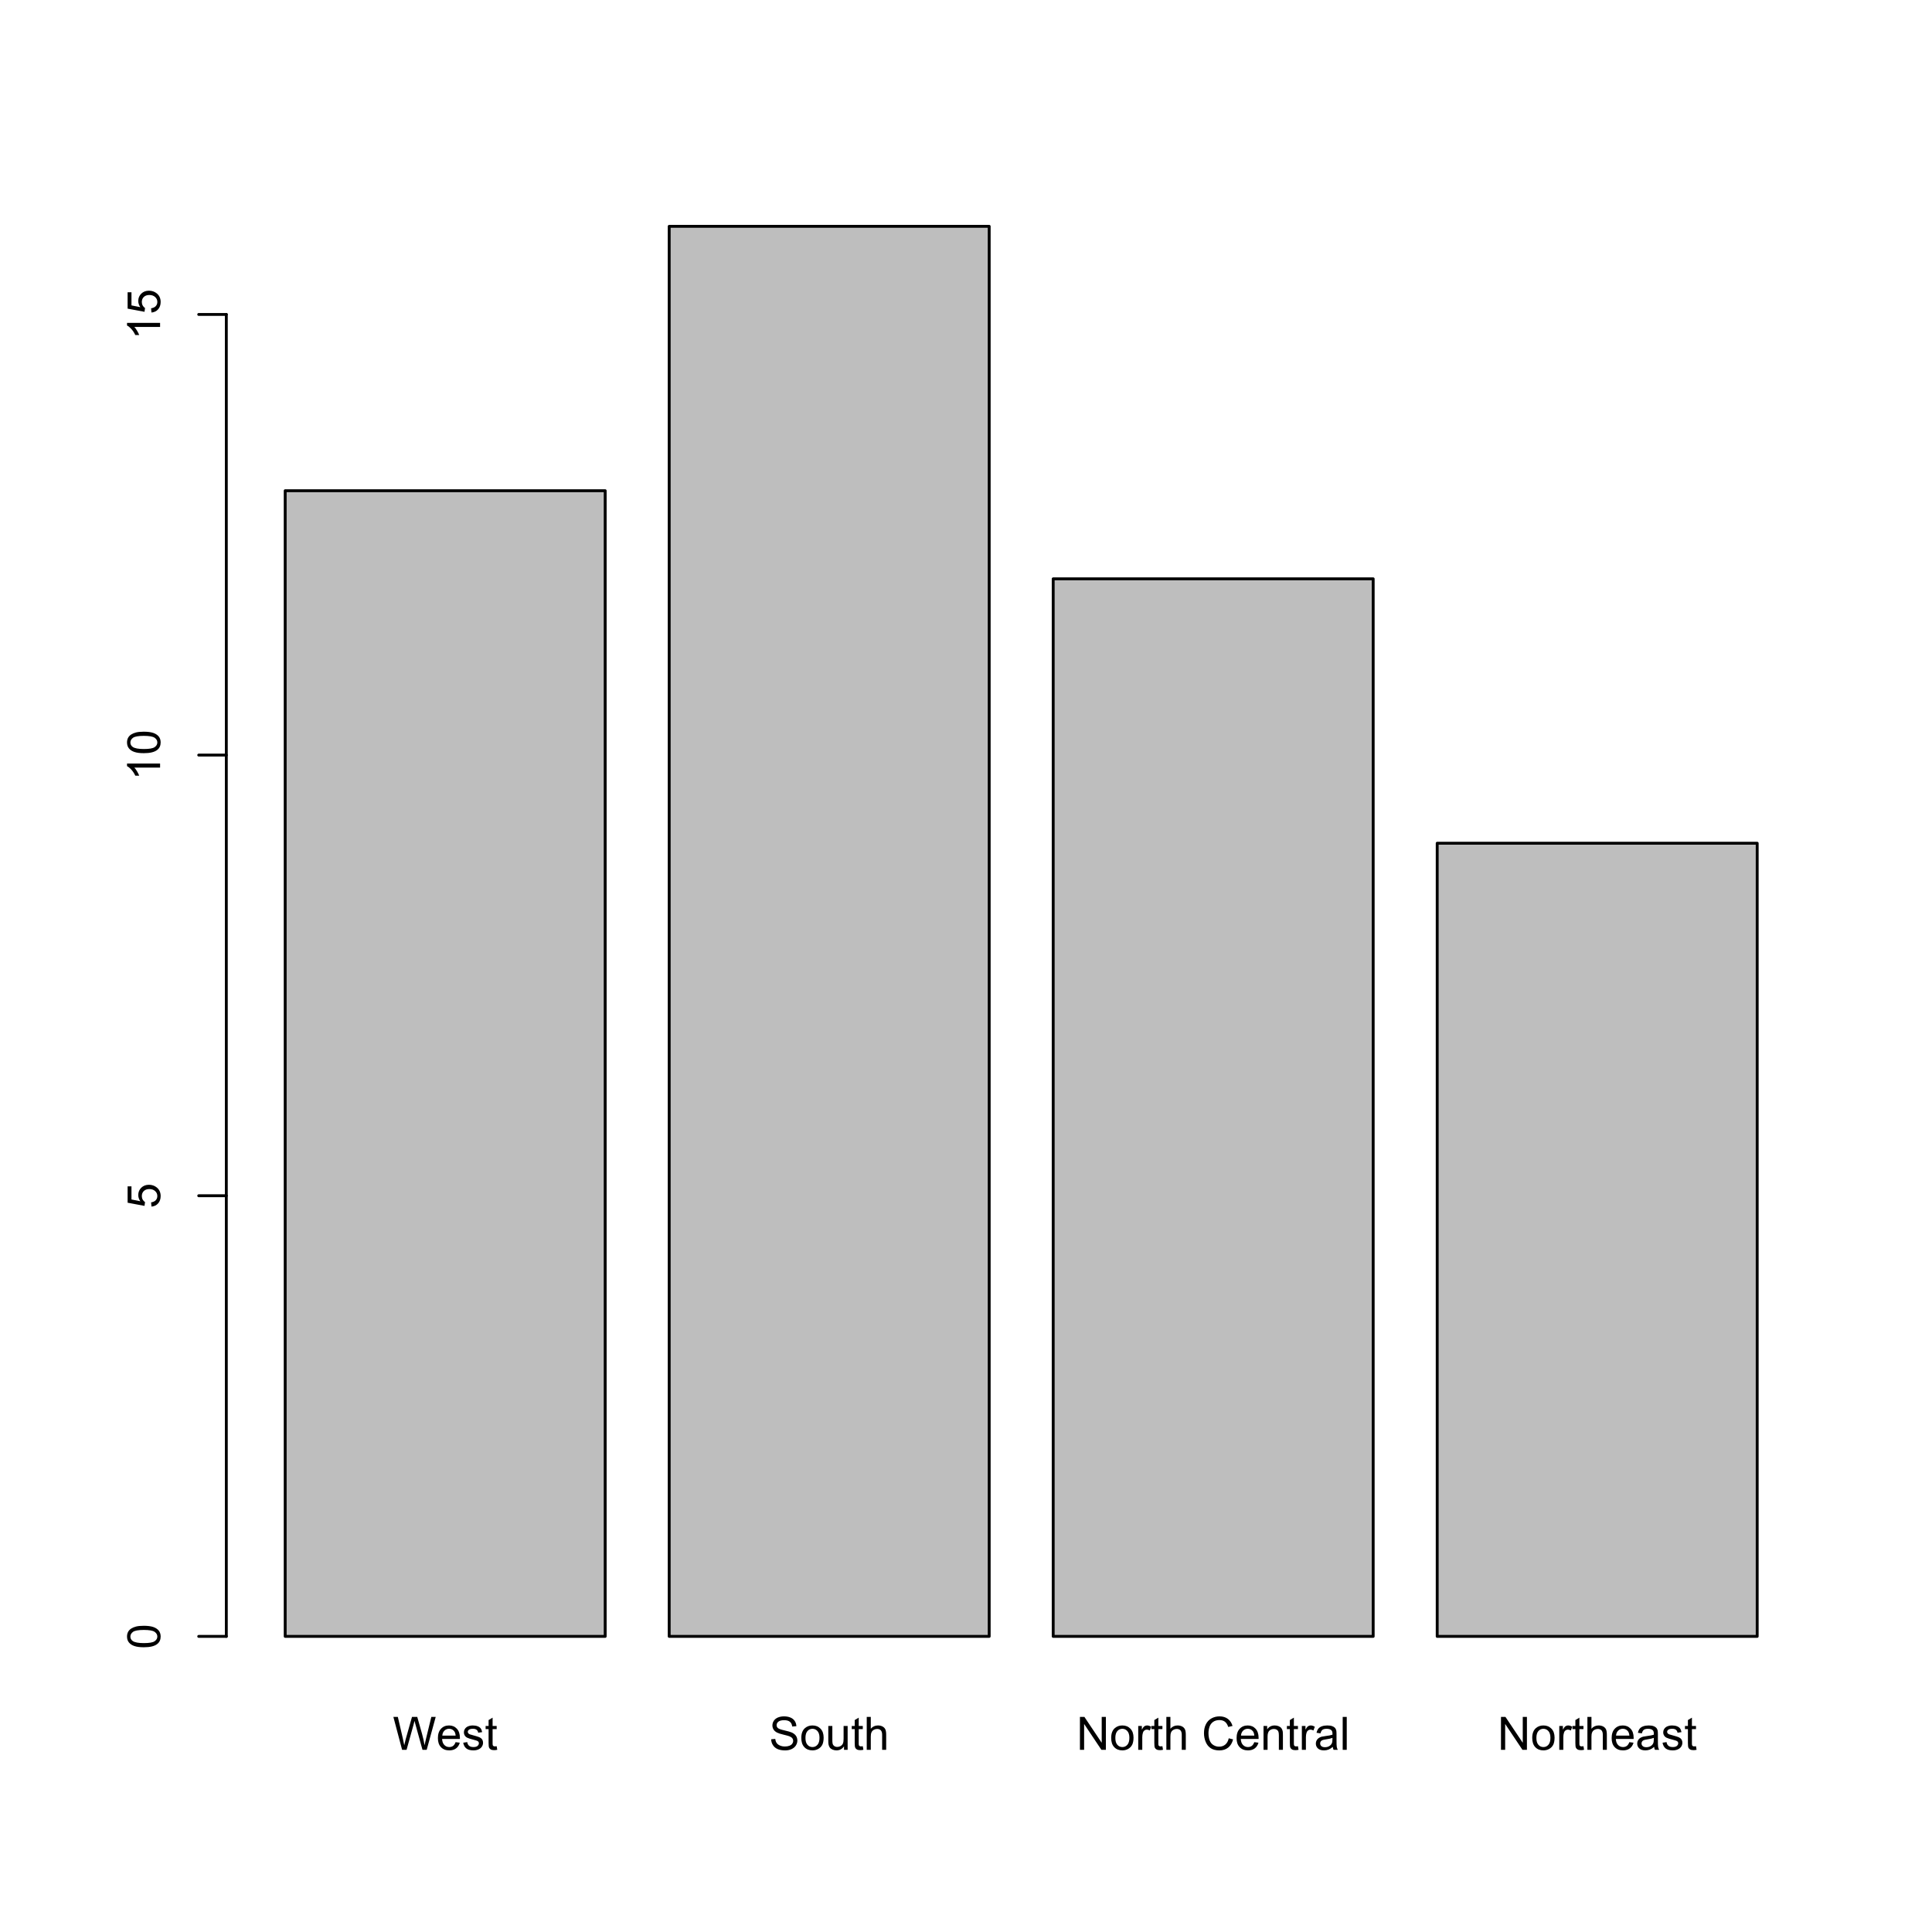
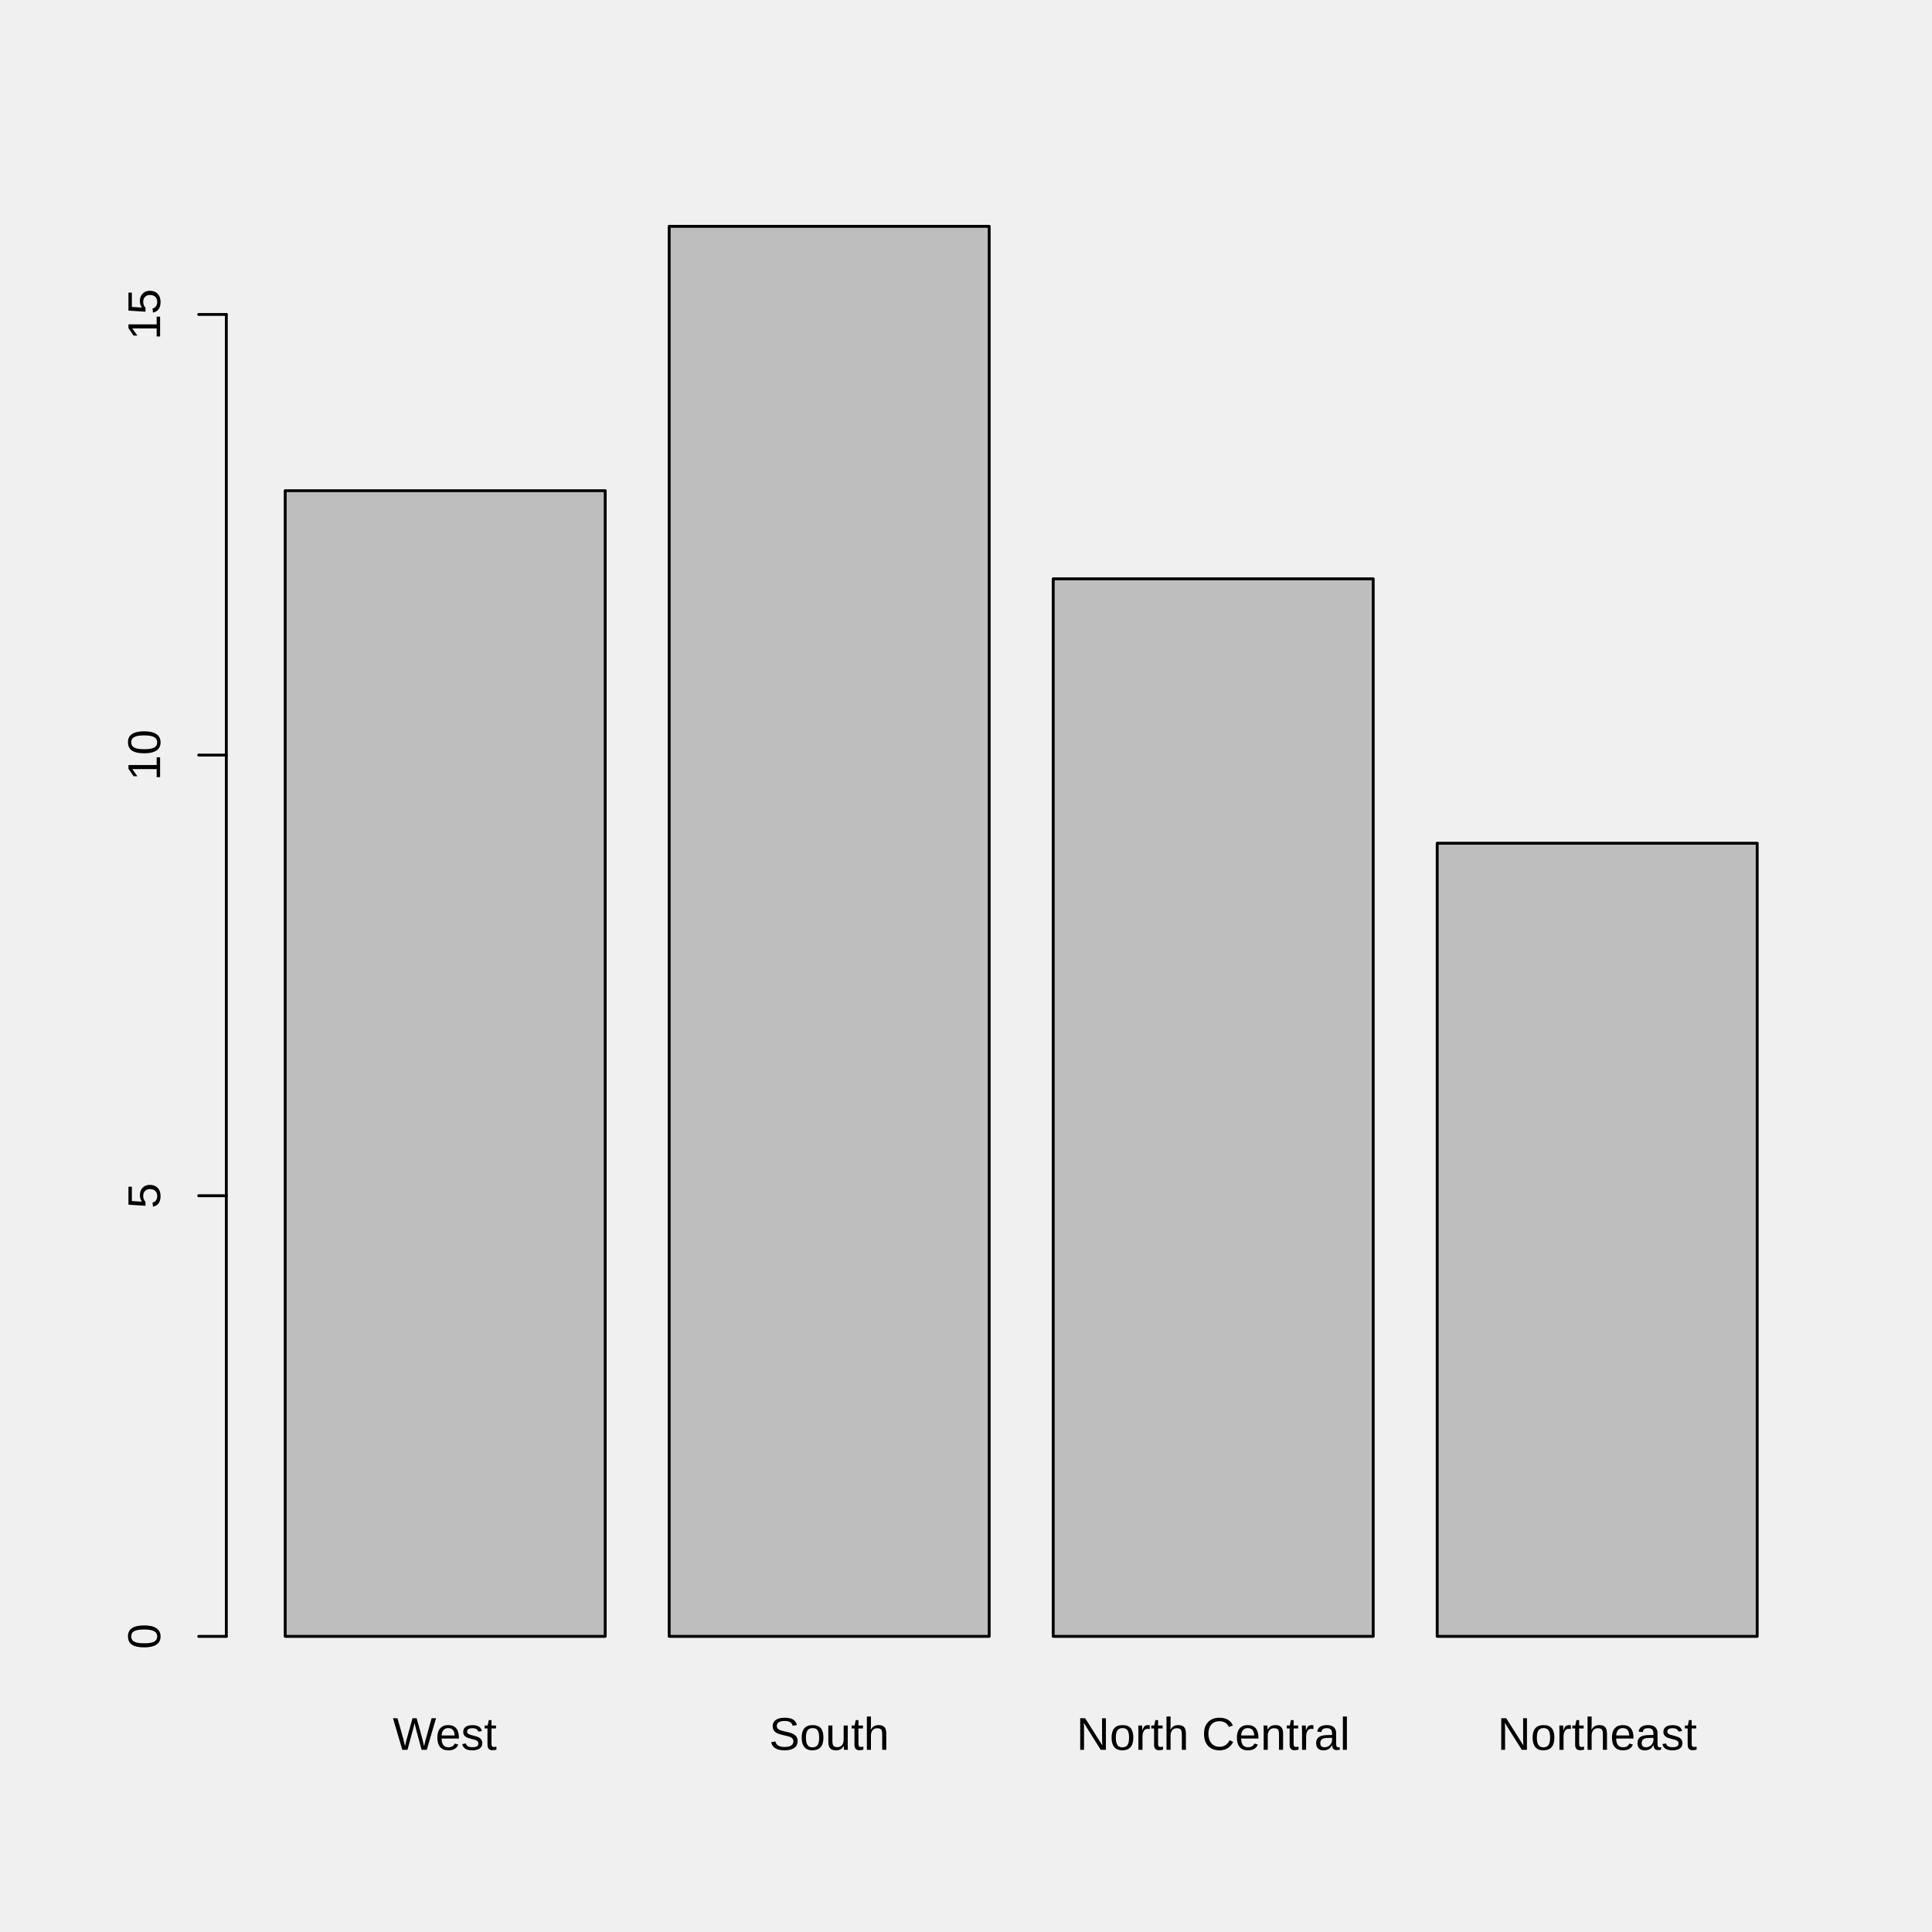
- <svg xmlns="http://www.w3.org/2000/svg" xmlns:xlink="http://www.w3.org/1999/xlink" width="504pt" height="504pt" viewBox="0 0 504 504" version="1.1">
-   <defs>
-     <g>
-       <symbol overflow="visible" id="glyph0-0">
-         <path style="stroke:none;" d="M 2.426 0 L 0.148 -8.59 L 1.312 -8.59 L 2.617 -2.961 C 2.754 -2.367 2.875 -1.781 2.984 -1.203 C 3.199 -2.117 3.328 -2.648 3.367 -2.789 L 5.004 -8.59 L 6.375 -8.59 L 7.605 -4.242 C 7.914 -3.164 8.137 -2.148 8.273 -1.203 C 8.383 -1.742 8.523 -2.367 8.703 -3.07 L 10.047 -8.59 L 11.191 -8.59 L 8.836 0 L 7.742 0 L 5.93 -6.547 C 5.777 -7.09 5.688 -7.426 5.66 -7.555 C 5.566 -7.156 5.48 -6.82 5.406 -6.547 L 3.586 0 Z M 2.426 0 " />
-       </symbol>
-       <symbol overflow="visible" id="glyph0-1">
-         <path style="stroke:none;" d="M 5.051 -2.004 L 6.141 -1.867 C 5.969 -1.23 5.648 -0.738 5.184 -0.387 C 4.719 -0.035 4.125 0.141 3.406 0.141 C 2.492 0.141 1.77 -0.137 1.238 -0.699 C 0.699 -1.254 0.434 -2.043 0.438 -3.059 C 0.434 -4.105 0.703 -4.918 1.246 -5.496 C 1.781 -6.074 2.48 -6.363 3.344 -6.363 C 4.176 -6.363 4.855 -6.078 5.383 -5.512 C 5.91 -4.945 6.176 -4.148 6.176 -3.125 C 6.176 -3.059 6.172 -2.965 6.172 -2.844 L 1.531 -2.844 C 1.562 -2.156 1.758 -1.633 2.109 -1.27 C 2.457 -0.906 2.891 -0.727 3.41 -0.727 C 3.797 -0.727 4.125 -0.828 4.402 -1.031 C 4.672 -1.234 4.891 -1.559 5.051 -2.004 Z M 1.586 -3.711 L 5.062 -3.711 C 5.016 -4.227 4.883 -4.621 4.664 -4.887 C 4.328 -5.293 3.891 -5.496 3.359 -5.496 C 2.871 -5.496 2.465 -5.332 2.137 -5.008 C 1.805 -4.684 1.621 -4.25 1.586 -3.711 Z M 1.586 -3.711 " />
-       </symbol>
-       <symbol overflow="visible" id="glyph0-2">
-         <path style="stroke:none;" d="M 0.367 -1.859 L 1.414 -2.023 C 1.469 -1.602 1.633 -1.281 1.902 -1.059 C 2.168 -0.836 2.543 -0.727 3.023 -0.727 C 3.508 -0.727 3.867 -0.824 4.102 -1.023 C 4.336 -1.219 4.453 -1.449 4.453 -1.719 C 4.453 -1.953 4.348 -2.141 4.141 -2.281 C 3.996 -2.371 3.637 -2.492 3.062 -2.637 C 2.289 -2.832 1.754 -3 1.457 -3.145 C 1.156 -3.285 0.93 -3.48 0.777 -3.734 C 0.621 -3.984 0.543 -4.266 0.547 -4.57 C 0.543 -4.844 0.605 -5.098 0.734 -5.34 C 0.859 -5.574 1.035 -5.773 1.254 -5.93 C 1.418 -6.047 1.641 -6.148 1.926 -6.234 C 2.207 -6.32 2.512 -6.363 2.836 -6.363 C 3.324 -6.363 3.75 -6.293 4.121 -6.152 C 4.488 -6.012 4.762 -5.82 4.938 -5.578 C 5.113 -5.336 5.234 -5.016 5.305 -4.617 L 4.273 -4.477 C 4.223 -4.797 4.086 -5.047 3.863 -5.227 C 3.637 -5.406 3.32 -5.496 2.914 -5.496 C 2.426 -5.496 2.082 -5.414 1.875 -5.254 C 1.664 -5.094 1.559 -4.906 1.562 -4.695 C 1.559 -4.555 1.602 -4.434 1.695 -4.324 C 1.773 -4.211 1.91 -4.117 2.098 -4.043 C 2.203 -4.004 2.512 -3.914 3.031 -3.773 C 3.773 -3.574 4.293 -3.41 4.59 -3.285 C 4.879 -3.156 5.113 -2.973 5.285 -2.73 C 5.453 -2.488 5.535 -2.188 5.539 -1.828 C 5.535 -1.477 5.434 -1.145 5.23 -0.832 C 5.023 -0.52 4.727 -0.277 4.34 -0.113 C 3.953 0.059 3.516 0.141 3.031 0.141 C 2.219 0.141 1.602 -0.027 1.18 -0.363 C 0.754 -0.699 0.484 -1.195 0.367 -1.859 Z M 0.367 -1.859 " />
-       </symbol>
-       <symbol overflow="visible" id="glyph0-3">
-         <path style="stroke:none;" d="M 3.094 -0.945 L 3.246 -0.012 C 2.949 0.051 2.684 0.082 2.449 0.082 C 2.066 0.082 1.77 0.023 1.559 -0.098 C 1.348 -0.219 1.199 -0.379 1.113 -0.578 C 1.027 -0.773 0.984 -1.188 0.984 -1.82 L 0.984 -5.402 L 0.211 -5.402 L 0.211 -6.223 L 0.984 -6.223 L 0.984 -7.766 L 2.031 -8.398 L 2.031 -6.223 L 3.094 -6.223 L 3.094 -5.402 L 2.031 -5.402 L 2.031 -1.766 C 2.027 -1.461 2.047 -1.27 2.086 -1.184 C 2.125 -1.098 2.184 -1.027 2.27 -0.977 C 2.352 -0.926 2.473 -0.902 2.633 -0.902 C 2.742 -0.902 2.898 -0.914 3.094 -0.945 Z M 3.094 -0.945 " />
-       </symbol>
-       <symbol overflow="visible" id="glyph0-4">
-         <path style="stroke:none;" d="M 0.539 -2.758 L 1.609 -2.852 C 1.66 -2.422 1.777 -2.07 1.965 -1.797 C 2.145 -1.52 2.434 -1.297 2.828 -1.129 C 3.215 -0.957 3.656 -0.871 4.148 -0.875 C 4.578 -0.871 4.961 -0.938 5.297 -1.066 C 5.629 -1.191 5.875 -1.367 6.039 -1.594 C 6.199 -1.82 6.281 -2.066 6.281 -2.332 C 6.281 -2.598 6.203 -2.832 6.047 -3.035 C 5.891 -3.238 5.633 -3.406 5.273 -3.547 C 5.043 -3.633 4.531 -3.773 3.746 -3.965 C 2.953 -4.152 2.402 -4.332 2.086 -4.5 C 1.672 -4.711 1.363 -4.977 1.168 -5.297 C 0.965 -5.617 0.867 -5.973 0.867 -6.367 C 0.867 -6.801 0.988 -7.207 1.234 -7.582 C 1.48 -7.957 1.84 -8.242 2.312 -8.441 C 2.785 -8.633 3.312 -8.73 3.891 -8.734 C 4.523 -8.73 5.082 -8.629 5.574 -8.426 C 6.059 -8.223 6.434 -7.922 6.695 -7.523 C 6.957 -7.125 7.098 -6.672 7.117 -6.172 L 6.031 -6.086 C 5.969 -6.629 5.77 -7.039 5.434 -7.316 C 5.094 -7.594 4.598 -7.734 3.938 -7.734 C 3.25 -7.734 2.746 -7.605 2.434 -7.355 C 2.113 -7.098 1.957 -6.797 1.961 -6.445 C 1.957 -6.137 2.07 -5.883 2.297 -5.684 C 2.516 -5.48 3.086 -5.273 4.012 -5.07 C 4.934 -4.859 5.566 -4.68 5.914 -4.523 C 6.41 -4.293 6.781 -4 7.02 -3.648 C 7.254 -3.293 7.371 -2.887 7.375 -2.426 C 7.371 -1.969 7.242 -1.535 6.984 -1.133 C 6.723 -0.727 6.344 -0.414 5.855 -0.188 C 5.363 0.035 4.812 0.145 4.203 0.148 C 3.422 0.145 2.77 0.035 2.246 -0.191 C 1.719 -0.414 1.309 -0.754 1.012 -1.215 C 0.711 -1.668 0.555 -2.184 0.539 -2.758 Z M 0.539 -2.758 " />
-       </symbol>
-       <symbol overflow="visible" id="glyph0-5">
-         <path style="stroke:none;" d="M 0.398 -3.109 C 0.398 -4.262 0.719 -5.117 1.359 -5.672 C 1.895 -6.133 2.547 -6.363 3.316 -6.363 C 4.172 -6.363 4.871 -6.082 5.414 -5.52 C 5.953 -4.957 6.223 -4.184 6.227 -3.199 C 6.223 -2.398 6.102 -1.766 5.867 -1.309 C 5.625 -0.848 5.277 -0.492 4.82 -0.238 C 4.359 0.016 3.859 0.141 3.316 0.141 C 2.441 0.141 1.734 -0.137 1.203 -0.695 C 0.664 -1.254 0.398 -2.059 0.398 -3.109 Z M 1.484 -3.109 C 1.48 -2.309 1.656 -1.711 2.004 -1.32 C 2.348 -0.922 2.785 -0.727 3.316 -0.727 C 3.84 -0.727 4.273 -0.926 4.621 -1.324 C 4.969 -1.723 5.145 -2.328 5.145 -3.148 C 5.145 -3.914 4.969 -4.496 4.617 -4.895 C 4.266 -5.289 3.832 -5.488 3.316 -5.492 C 2.785 -5.488 2.348 -5.293 2.004 -4.898 C 1.656 -4.5 1.48 -3.902 1.484 -3.109 Z M 1.484 -3.109 " />
-       </symbol>
-       <symbol overflow="visible" id="glyph0-6">
-         <path style="stroke:none;" d="M 4.867 0 L 4.867 -0.914 C 4.379 -0.211 3.723 0.141 2.895 0.141 C 2.527 0.141 2.184 0.07 1.867 -0.07 C 1.547 -0.211 1.309 -0.387 1.156 -0.602 C 1 -0.812 0.895 -1.074 0.832 -1.383 C 0.785 -1.59 0.762 -1.918 0.766 -2.367 L 0.766 -6.223 L 1.82 -6.223 L 1.82 -2.773 C 1.816 -2.219 1.84 -1.848 1.887 -1.656 C 1.949 -1.379 2.09 -1.16 2.309 -1.004 C 2.523 -0.84 2.789 -0.762 3.105 -0.766 C 3.418 -0.762 3.715 -0.844 3.996 -1.008 C 4.273 -1.172 4.469 -1.391 4.586 -1.672 C 4.699 -1.949 4.758 -2.355 4.758 -2.891 L 4.758 -6.223 L 5.812 -6.223 L 5.812 0 Z M 4.867 0 " />
-       </symbol>
-       <symbol overflow="visible" id="glyph0-7">
-         <path style="stroke:none;" d="M 0.789 0 L 0.789 -8.59 L 1.844 -8.59 L 1.844 -5.508 C 2.336 -6.078 2.957 -6.363 3.711 -6.363 C 4.164 -6.363 4.566 -6.27 4.91 -6.09 C 5.25 -5.906 5.492 -5.656 5.641 -5.34 C 5.785 -5.016 5.859 -4.551 5.859 -3.945 L 5.859 0 L 4.805 0 L 4.805 -3.945 C 4.805 -4.469 4.688 -4.852 4.461 -5.094 C 4.227 -5.328 3.906 -5.449 3.492 -5.453 C 3.18 -5.449 2.883 -5.367 2.609 -5.211 C 2.328 -5.047 2.133 -4.828 2.02 -4.551 C 1.898 -4.273 1.84 -3.891 1.844 -3.406 L 1.844 0 Z M 0.789 0 " />
-       </symbol>
-       <symbol overflow="visible" id="glyph0-8">
-         <path style="stroke:none;" d="M 0.914 0 L 0.914 -8.59 L 2.078 -8.59 L 6.594 -1.844 L 6.594 -8.59 L 7.68 -8.59 L 7.68 0 L 6.516 0 L 2.004 -6.75 L 2.004 0 Z M 0.914 0 " />
-       </symbol>
-       <symbol overflow="visible" id="glyph0-9">
-         <path style="stroke:none;" d="M 0.781 0 L 0.781 -6.223 L 1.727 -6.223 L 1.727 -5.281 C 1.969 -5.719 2.191 -6.012 2.398 -6.152 C 2.602 -6.293 2.828 -6.363 3.078 -6.363 C 3.43 -6.363 3.793 -6.25 4.16 -6.023 L 3.797 -5.047 C 3.539 -5.195 3.281 -5.273 3.023 -5.273 C 2.793 -5.273 2.586 -5.203 2.402 -5.066 C 2.215 -4.926 2.082 -4.734 2.008 -4.488 C 1.891 -4.113 1.832 -3.703 1.836 -3.258 L 1.836 0 Z M 0.781 0 " />
-       </symbol>
-       <symbol overflow="visible" id="glyph0-10">
-         <path style="stroke:none;" d="" />
-       </symbol>
-       <symbol overflow="visible" id="glyph0-11">
-         <path style="stroke:none;" d="M 7.055 -3.012 L 8.191 -2.727 C 7.953 -1.789 7.523 -1.078 6.906 -0.586 C 6.285 -0.098 5.527 0.145 4.633 0.148 C 3.707 0.145 2.953 -0.039 2.375 -0.418 C 1.793 -0.793 1.352 -1.34 1.051 -2.055 C 0.746 -2.77 0.598 -3.539 0.598 -4.359 C 0.598 -5.254 0.766 -6.031 1.109 -6.699 C 1.449 -7.363 1.938 -7.871 2.57 -8.215 C 3.199 -8.559 3.895 -8.73 4.652 -8.734 C 5.512 -8.73 6.234 -8.512 6.82 -8.078 C 7.406 -7.637 7.812 -7.023 8.047 -6.234 L 6.926 -5.969 C 6.723 -6.59 6.434 -7.047 6.059 -7.336 C 5.68 -7.621 5.203 -7.762 4.629 -7.766 C 3.969 -7.762 3.414 -7.605 2.973 -7.289 C 2.527 -6.969 2.219 -6.543 2.039 -6.012 C 1.859 -5.48 1.77 -4.93 1.77 -4.367 C 1.77 -3.633 1.875 -2.996 2.086 -2.449 C 2.297 -1.902 2.629 -1.496 3.082 -1.23 C 3.531 -0.961 4.016 -0.824 4.539 -0.828 C 5.176 -0.824 5.715 -1.008 6.156 -1.379 C 6.598 -1.742 6.898 -2.289 7.055 -3.012 Z M 7.055 -3.012 " />
-       </symbol>
-       <symbol overflow="visible" id="glyph0-12">
-         <path style="stroke:none;" d="M 0.789 0 L 0.789 -6.223 L 1.742 -6.223 L 1.742 -5.336 C 2.195 -6.02 2.855 -6.363 3.719 -6.363 C 4.09 -6.363 4.434 -6.293 4.754 -6.16 C 5.066 -6.023 5.305 -5.848 5.461 -5.633 C 5.617 -5.41 5.727 -5.152 5.789 -4.852 C 5.828 -4.656 5.848 -4.312 5.848 -3.828 L 5.848 0 L 4.793 0 L 4.793 -3.785 C 4.793 -4.215 4.75 -4.535 4.668 -4.75 C 4.586 -4.961 4.441 -5.129 4.234 -5.258 C 4.023 -5.383 3.777 -5.449 3.5 -5.449 C 3.047 -5.449 2.66 -5.305 2.332 -5.02 C 2.004 -4.734 1.84 -4.195 1.844 -3.398 L 1.844 0 Z M 0.789 0 " />
-       </symbol>
-       <symbol overflow="visible" id="glyph0-13">
-         <path style="stroke:none;" d="M 4.852 -0.766 C 4.461 -0.434 4.082 -0.199 3.723 -0.062 C 3.355 0.074 2.969 0.141 2.562 0.141 C 1.875 0.141 1.352 -0.023 0.984 -0.359 C 0.617 -0.688 0.434 -1.117 0.434 -1.641 C 0.434 -1.945 0.5 -2.223 0.641 -2.473 C 0.777 -2.723 0.961 -2.926 1.188 -3.082 C 1.41 -3.234 1.664 -3.348 1.945 -3.43 C 2.152 -3.477 2.465 -3.531 2.883 -3.586 C 3.734 -3.688 4.359 -3.809 4.766 -3.949 C 4.766 -4.09 4.77 -4.18 4.77 -4.227 C 4.77 -4.648 4.668 -4.953 4.469 -5.133 C 4.199 -5.371 3.801 -5.488 3.27 -5.492 C 2.77 -5.488 2.402 -5.402 2.168 -5.23 C 1.934 -5.055 1.758 -4.746 1.648 -4.305 L 0.617 -4.445 C 0.707 -4.887 0.863 -5.242 1.078 -5.516 C 1.289 -5.781 1.598 -5.992 2.008 -6.141 C 2.41 -6.289 2.883 -6.363 3.422 -6.363 C 3.953 -6.363 4.383 -6.301 4.715 -6.176 C 5.047 -6.051 5.293 -5.891 5.449 -5.703 C 5.605 -5.512 5.715 -5.273 5.777 -4.984 C 5.809 -4.805 5.824 -4.48 5.828 -4.016 L 5.828 -2.609 C 5.824 -1.625 5.848 -1.004 5.895 -0.746 C 5.941 -0.484 6.031 -0.238 6.164 0 L 5.062 0 C 4.953 -0.219 4.883 -0.473 4.852 -0.766 Z M 4.766 -3.125 C 4.375 -2.965 3.801 -2.832 3.039 -2.727 C 2.605 -2.66 2.301 -2.59 2.121 -2.516 C 1.941 -2.434 1.801 -2.32 1.703 -2.172 C 1.605 -2.02 1.559 -1.852 1.559 -1.672 C 1.559 -1.387 1.664 -1.152 1.875 -0.969 C 2.086 -0.777 2.398 -0.684 2.812 -0.688 C 3.219 -0.684 3.578 -0.773 3.895 -0.953 C 4.211 -1.129 4.445 -1.371 4.594 -1.68 C 4.707 -1.918 4.762 -2.27 4.766 -2.734 Z M 4.766 -3.125 " />
-       </symbol>
-       <symbol overflow="visible" id="glyph0-14">
-         <path style="stroke:none;" d="M 0.766 0 L 0.766 -8.59 L 1.82 -8.59 L 1.82 0 Z M 0.766 0 " />
-       </symbol>
-       <symbol overflow="visible" id="glyph1-0">
-         <path style="stroke:none;" d="M -4.234 -0.5 C -5.246 -0.496 -6.062 -0.602 -6.688 -0.812 C -7.305 -1.02 -7.785 -1.328 -8.121 -1.742 C -8.457 -2.148 -8.625 -2.668 -8.625 -3.297 C -8.625 -3.758 -8.531 -4.164 -8.348 -4.512 C -8.16 -4.855 -7.891 -5.141 -7.543 -5.371 C -7.191 -5.594 -6.766 -5.773 -6.266 -5.906 C -5.762 -6.035 -5.086 -6.098 -4.234 -6.102 C -3.227 -6.098 -2.414 -5.996 -1.797 -5.789 C -1.176 -5.578 -0.695 -5.266 -0.359 -4.859 C -0.02 -4.445 0.145 -3.926 0.148 -3.297 C 0.145 -2.465 -0.148 -1.816 -0.742 -1.348 C -1.457 -0.781 -2.621 -0.496 -4.234 -0.5 Z M -4.234 -1.582 C -2.824 -1.582 -1.887 -1.746 -1.418 -2.074 C -0.949 -2.402 -0.715 -2.809 -0.719 -3.297 C -0.715 -3.777 -0.949 -4.184 -1.422 -4.52 C -1.887 -4.848 -2.824 -5.016 -4.234 -5.016 C -5.648 -5.016 -6.59 -4.848 -7.055 -4.52 C -7.516 -4.184 -7.746 -3.773 -7.75 -3.289 C -7.746 -2.801 -7.543 -2.414 -7.137 -2.125 C -6.613 -1.762 -5.645 -1.582 -4.234 -1.582 Z M -4.234 -1.582 " />
-       </symbol>
-       <symbol overflow="visible" id="glyph1-1">
-         <path style="stroke:none;" d="M -2.25 -0.5 L -2.344 -1.605 C -1.805 -1.684 -1.398 -1.871 -1.125 -2.176 C -0.852 -2.473 -0.715 -2.836 -0.719 -3.258 C -0.715 -3.766 -0.906 -4.195 -1.293 -4.547 C -1.672 -4.898 -2.18 -5.074 -2.82 -5.074 C -3.414 -5.074 -3.891 -4.902 -4.242 -4.566 C -4.59 -4.227 -4.762 -3.785 -4.766 -3.242 C -4.762 -2.898 -4.684 -2.594 -4.531 -2.32 C -4.375 -2.047 -4.176 -1.832 -3.93 -1.676 L -4.062 -0.688 L -8.473 -1.516 L -8.473 -5.789 L -7.465 -5.789 L -7.465 -2.359 L -5.156 -1.898 C -5.516 -2.414 -5.695 -2.953 -5.695 -3.523 C -5.695 -4.27 -5.434 -4.902 -4.914 -5.422 C -4.395 -5.934 -3.727 -6.191 -2.914 -6.195 C -2.133 -6.191 -1.461 -5.965 -0.898 -5.516 C -0.199 -4.961 0.145 -4.211 0.148 -3.258 C 0.145 -2.477 -0.07 -1.836 -0.508 -1.344 C -0.941 -0.844 -1.523 -0.562 -2.25 -0.5 Z M -2.25 -0.5 " />
-       </symbol>
-       <symbol overflow="visible" id="glyph1-2">
-         <path style="stroke:none;" d="M 0 -4.469 L 0 -3.414 L -6.719 -3.414 C -6.477 -3.16 -6.234 -2.828 -5.996 -2.414 C -5.75 -2 -5.57 -1.629 -5.449 -1.305 L -6.469 -1.305 C -6.742 -1.895 -7.078 -2.41 -7.477 -2.852 C -7.871 -3.293 -8.254 -3.605 -8.625 -3.789 L -8.625 -4.469 Z M 0 -4.469 " />
-       </symbol>
+ <svg xmlns="http://www.w3.org/2000/svg" id="svg_2" viewBox="0 0 504.00 504.00" width="504.00" height="504.00">
+   <g>
+     <defs>
+       <clipPath id="cl2_0">
+         <rect x="0.00" y="504.00" width="0.00" height="0.00" />
+       </clipPath>
+     </defs>
+     <rect x="0.00" y="0.00" width="504.00" height="504.00" id="1" clip-path="url(#cl2_0)" fill="#FFFFFF" fill-opacity="1" stroke-width="0.75" stroke="#FFFFFF" stroke-opacity="1" stroke-linejoin="round" stroke-linecap="round" />
+     <defs>
+       <clipPath id="cl2_1">
+         <rect x="0.00" y="0.00" width="504.00" height="504.00" />
+       </clipPath>
+     </defs>
+     <rect x="74.40" y="128.01" width="83.48" height="298.87" id="2" clip-path="url(#cl2_1)" fill="#BEBEBE" fill-opacity="1" stroke-width="0.75" stroke="#000000" stroke-opacity="1" stroke-linejoin="round" stroke-linecap="round" />
+     <rect x="174.57" y="59.04" width="83.48" height="367.84" id="3" clip-path="url(#cl2_1)" fill="#BEBEBE" fill-opacity="1" stroke-width="0.75" stroke="#000000" stroke-opacity="1" stroke-linejoin="round" stroke-linecap="round" />
+     <rect x="274.75" y="151.00" width="83.48" height="275.88" id="4" clip-path="url(#cl2_1)" fill="#BEBEBE" fill-opacity="1" stroke-width="0.75" stroke="#000000" stroke-opacity="1" stroke-linejoin="round" stroke-linecap="round" />
+     <rect x="374.92" y="219.97" width="83.48" height="206.91" id="5" clip-path="url(#cl2_1)" fill="#BEBEBE" fill-opacity="1" stroke-width="0.75" stroke="#000000" stroke-opacity="1" stroke-linejoin="round" stroke-linecap="round" />
+     <g clip-path="url(#cl2_1)">
+       <text x="102.47" y="456.48" id="6" font-size="9.00pt" font-family="Arial">West</text>
    </g>
-   </defs>
-   <g id="surface66">
-     <rect x="0" y="0" width="504" height="504" style="fill:rgb(100%,100%,100%);fill-opacity:1;stroke:none;" />
-     <path style="fill-rule:nonzero;fill:rgb(74.51%,74.51%,74.51%);fill-opacity:1;stroke-width:0.75;stroke-linecap:round;stroke-linejoin:round;stroke:rgb(0%,0%,0%);stroke-opacity:1;stroke-miterlimit:10;" d="M 74.398 426.883 L 157.875 426.883 L 157.875 128.012 L 74.398 128.012 Z M 74.398 426.883 " />
-     <path style="fill-rule:nonzero;fill:rgb(74.51%,74.51%,74.51%);fill-opacity:1;stroke-width:0.75;stroke-linecap:round;stroke-linejoin:round;stroke:rgb(0%,0%,0%);stroke-opacity:1;stroke-miterlimit:10;" d="M 174.574 426.883 L 258.051 426.883 L 258.051 59.043 L 174.574 59.043 Z M 174.574 426.883 " />
-     <path style="fill-rule:nonzero;fill:rgb(74.51%,74.51%,74.51%);fill-opacity:1;stroke-width:0.75;stroke-linecap:round;stroke-linejoin:round;stroke:rgb(0%,0%,0%);stroke-opacity:1;stroke-miterlimit:10;" d="M 274.746 426.883 L 358.223 426.883 L 358.223 151 L 274.746 151 Z M 274.746 426.883 " />
-     <path style="fill-rule:nonzero;fill:rgb(74.51%,74.51%,74.51%);fill-opacity:1;stroke-width:0.75;stroke-linecap:round;stroke-linejoin:round;stroke:rgb(0%,0%,0%);stroke-opacity:1;stroke-miterlimit:10;" d="M 374.922 426.883 L 458.398 426.883 L 458.398 219.973 L 374.922 219.973 Z M 374.922 426.883 " />
-     <g style="fill:rgb(0%,0%,0%);fill-opacity:1;">
-       <use xlink:href="#glyph0-0" x="102.473" y="456.48" />
-       <use xlink:href="#glyph0-1" x="113.799" y="456.48" />
-       <use xlink:href="#glyph0-2" x="120.473" y="456.48" />
-       <use xlink:href="#glyph0-3" x="126.473" y="456.48" />
+     <g clip-path="url(#cl2_1)">
+       <text x="200.63" y="456.48" id="7" font-size="9.00pt" font-family="Arial">South</text>
    </g>
-     <g style="fill:rgb(0%,0%,0%);fill-opacity:1;">
-       <use xlink:href="#glyph0-4" x="200.633" y="456.48" />
-       <use xlink:href="#glyph0-5" x="208.637" y="456.48" />
-       <use xlink:href="#glyph0-6" x="215.311" y="456.48" />
-       <use xlink:href="#glyph0-3" x="221.984" y="456.48" />
-       <use xlink:href="#glyph0-7" x="225.318" y="456.48" />
+     <g clip-path="url(#cl2_1)">
+       <text x="280.81" y="456.48" id="8" font-size="9.00pt" font-family="Arial">North Central</text>
    </g>
-     <g style="fill:rgb(0%,0%,0%);fill-opacity:1;">
-       <use xlink:href="#glyph0-8" x="280.809" y="456.48" />
-       <use xlink:href="#glyph0-5" x="289.475" y="456.48" />
-       <use xlink:href="#glyph0-9" x="296.148" y="456.48" />
-       <use xlink:href="#glyph0-3" x="300.145" y="456.48" />
-       <use xlink:href="#glyph0-7" x="303.479" y="456.48" />
-       <use xlink:href="#glyph0-10" x="310.152" y="456.48" />
-       <use xlink:href="#glyph0-11" x="313.486" y="456.48" />
-       <use xlink:href="#glyph0-1" x="322.152" y="456.48" />
-       <use xlink:href="#glyph0-12" x="328.826" y="456.48" />
-       <use xlink:href="#glyph0-3" x="335.5" y="456.48" />
-       <use xlink:href="#glyph0-9" x="338.834" y="456.48" />
-       <use xlink:href="#glyph0-13" x="342.83" y="456.48" />
-       <use xlink:href="#glyph0-14" x="349.504" y="456.48" />
+     <g clip-path="url(#cl2_1)">
+       <text x="390.65" y="456.48" id="9" font-size="9.00pt" font-family="Arial">Northeast</text>
    </g>
-     <g style="fill:rgb(0%,0%,0%);fill-opacity:1;">
-       <use xlink:href="#glyph0-8" x="390.648" y="456.48" />
-       <use xlink:href="#glyph0-5" x="399.314" y="456.48" />
-       <use xlink:href="#glyph0-9" x="405.988" y="456.48" />
-       <use xlink:href="#glyph0-3" x="409.984" y="456.48" />
-       <use xlink:href="#glyph0-7" x="413.318" y="456.48" />
-       <use xlink:href="#glyph0-1" x="419.992" y="456.48" />
-       <use xlink:href="#glyph0-13" x="426.666" y="456.48" />
-       <use xlink:href="#glyph0-2" x="433.34" y="456.48" />
-       <use xlink:href="#glyph0-3" x="439.34" y="456.48" />
+     <line x1="59.04" y1="426.88" x2="59.04" y2="82.03" id="10" clip-path="url(#cl2_1)" stroke-width="0.75" stroke="#000000" stroke-opacity="1" stroke-linejoin="round" stroke-linecap="round" fill="none" />
+     <line x1="59.04" y1="426.88" x2="51.84" y2="426.88" id="11" clip-path="url(#cl2_1)" stroke-width="0.75" stroke="#000000" stroke-opacity="1" stroke-linejoin="round" stroke-linecap="round" fill="none" />
+     <line x1="59.04" y1="311.93" x2="51.84" y2="311.93" id="12" clip-path="url(#cl2_1)" stroke-width="0.75" stroke="#000000" stroke-opacity="1" stroke-linejoin="round" stroke-linecap="round" fill="none" />
+     <line x1="59.04" y1="196.98" x2="51.84" y2="196.98" id="13" clip-path="url(#cl2_1)" stroke-width="0.75" stroke="#000000" stroke-opacity="1" stroke-linejoin="round" stroke-linecap="round" fill="none" />
+     <line x1="59.04" y1="82.03" x2="51.84" y2="82.03" id="14" clip-path="url(#cl2_1)" stroke-width="0.75" stroke="#000000" stroke-opacity="1" stroke-linejoin="round" stroke-linecap="round" fill="none" />
+     <g clip-path="url(#cl2_1)">
+       <text transform="translate(41.76,430.22) rotate(-90)" id="15" font-size="9.00pt" font-family="Arial">0</text>
    </g>
-     <path style="fill:none;stroke-width:0.75;stroke-linecap:round;stroke-linejoin:round;stroke:rgb(0%,0%,0%);stroke-opacity:1;stroke-miterlimit:10;" d="M 59.039 426.883 L 59.039 82.031 " />
-     <path style="fill:none;stroke-width:0.75;stroke-linecap:round;stroke-linejoin:round;stroke:rgb(0%,0%,0%);stroke-opacity:1;stroke-miterlimit:10;" d="M 59.039 426.883 L 51.84 426.883 " />
-     <path style="fill:none;stroke-width:0.75;stroke-linecap:round;stroke-linejoin:round;stroke:rgb(0%,0%,0%);stroke-opacity:1;stroke-miterlimit:10;" d="M 59.039 311.93 L 51.84 311.93 " />
-     <path style="fill:none;stroke-width:0.75;stroke-linecap:round;stroke-linejoin:round;stroke:rgb(0%,0%,0%);stroke-opacity:1;stroke-miterlimit:10;" d="M 59.039 196.98 L 51.84 196.98 " />
-     <path style="fill:none;stroke-width:0.75;stroke-linecap:round;stroke-linejoin:round;stroke:rgb(0%,0%,0%);stroke-opacity:1;stroke-miterlimit:10;" d="M 59.039 82.031 L 51.84 82.031 " />
-     <g style="fill:rgb(0%,0%,0%);fill-opacity:1;">
-       <use xlink:href="#glyph1-0" x="41.762" y="430.219" />
+     <g clip-path="url(#cl2_1)">
+       <text transform="translate(41.76,315.27) rotate(-90)" id="16" font-size="9.00pt" font-family="Arial">5</text>
    </g>
-     <g style="fill:rgb(0%,0%,0%);fill-opacity:1;">
-       <use xlink:href="#glyph1-1" x="41.762" y="315.266" />
+     <g clip-path="url(#cl2_1)">
+       <text transform="translate(41.76,203.65) rotate(-90)" id="17" font-size="9.00pt" font-family="Arial">10</text>
    </g>
-     <g style="fill:rgb(0%,0%,0%);fill-opacity:1;">
-       <use xlink:href="#glyph1-2" x="41.762" y="203.652" />
-       <use xlink:href="#glyph1-0" x="41.762" y="196.979" />
-     </g>
-     <g style="fill:rgb(0%,0%,0%);fill-opacity:1;">
-       <use xlink:href="#glyph1-2" x="41.762" y="88.703" />
-       <use xlink:href="#glyph1-1" x="41.762" y="82.029" />
+     <g clip-path="url(#cl2_1)">
+       <text transform="translate(41.76,88.70) rotate(-90)" id="18" font-size="9.00pt" font-family="Arial">15</text>
    </g>
  </g>
</svg>
